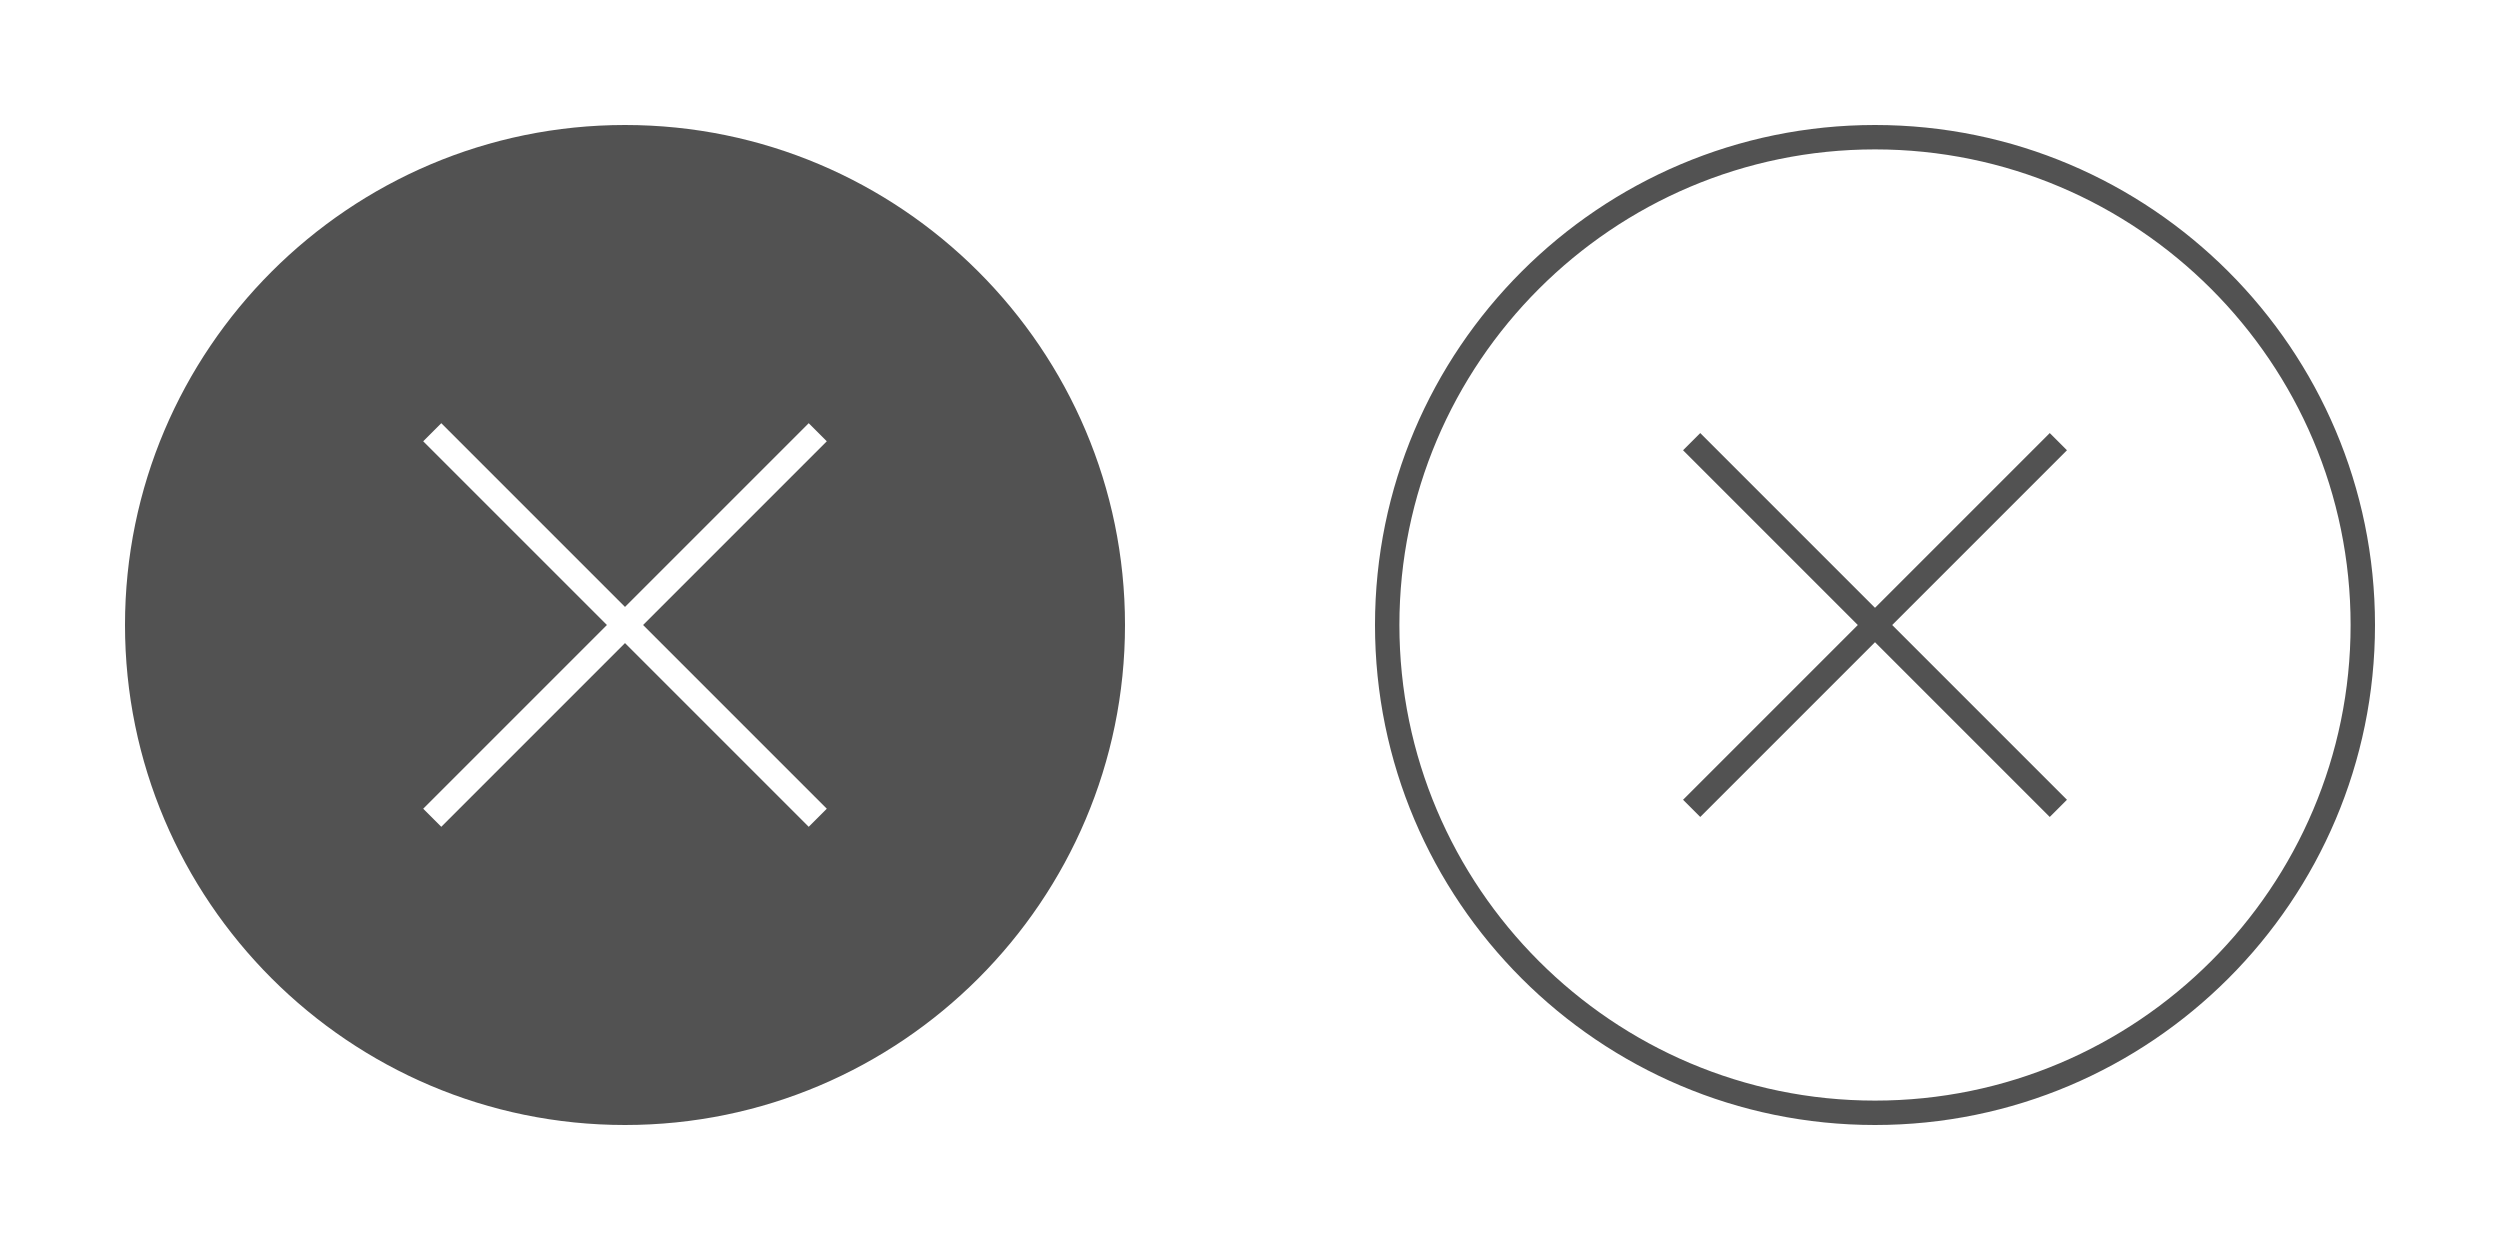
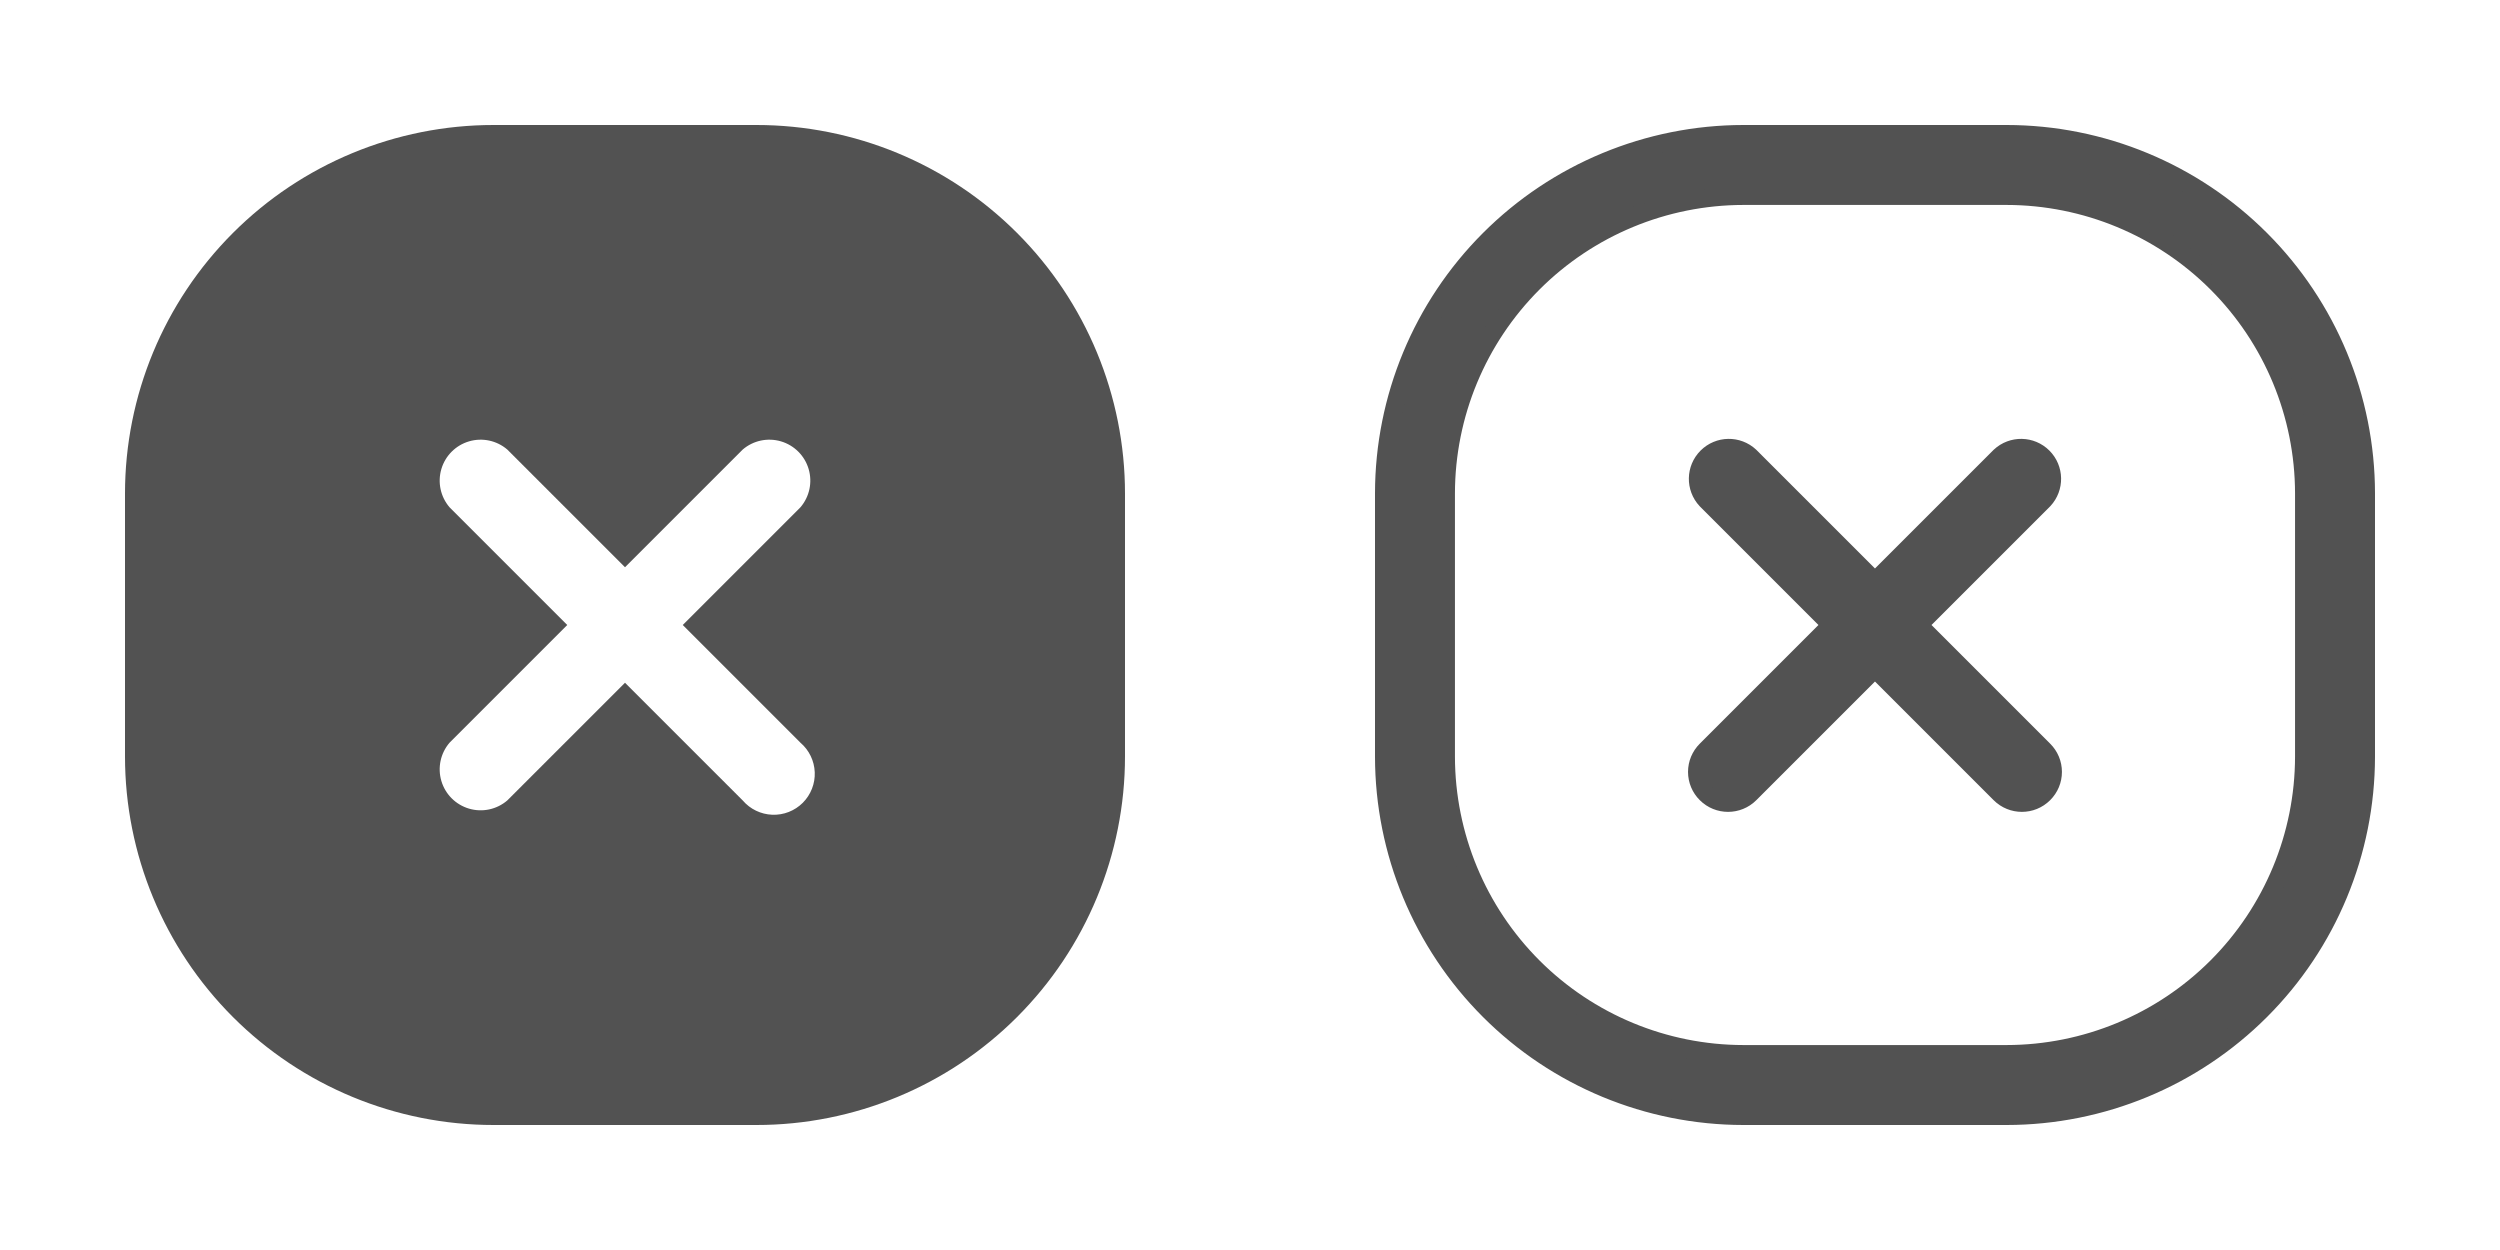
<svg xmlns="http://www.w3.org/2000/svg" width="200" height="100" version="1.1" viewBox="0 0 150 75" id="svg168">
  <defs id="defs74">
    <symbol id="x" overflow="visible" style="overflow:visible">
      <path d="M 19.547,-1.172 C 18.535,-0.648 17.485,-0.258 16.391,0 15.297,0.27 14.156,0.406 12.969,0.406 c -3.543,0 -6.352,-0.988 -8.422,-2.969 -2.062,-1.977 -3.094,-4.66 -3.094,-8.047 0,-3.406 1.031,-6.098 3.094,-8.078 2.07,-1.977 4.879,-2.969 8.422,-2.969 1.188,0 2.328,0.137 3.422,0.406 1.094,0.262 2.144,0.656 3.156,1.188 v 4.391 c -1.023,-0.688 -2.027,-1.191 -3.016,-1.516 -0.98,-0.32 -2.016,-0.484 -3.109,-0.484 -1.961,0 -3.5,0.625 -4.625,1.875 -1.117,1.25 -1.672,2.981 -1.672,5.188 0,2.188 0.555,3.914 1.672,5.172 1.125,1.25 2.664,1.875 4.625,1.875 1.094,0 2.129,-0.16 3.109,-0.484 0.988,-0.32 1.992,-0.828 3.016,-1.516 z" id="path2" />
    </symbol>
    <symbol id="f" overflow="visible" style="overflow:visible">
      <path d="m 14.297,-11.609 c -0.449,-0.207 -0.891,-0.359 -1.328,-0.453 -0.438,-0.102 -0.883,-0.156 -1.328,-0.156 -1.312,0 -2.324,0.422 -3.031,1.266 -0.711,0.836 -1.062,2.039 -1.062,3.609 V 4.3e-4 H 2.453 v -15.953 h 5.094 v 2.625 c 0.656,-1.051 1.406,-1.816 2.25,-2.297 0.852,-0.477 1.875,-0.719 3.062,-0.719 0.176,0 0.363,0.012 0.562,0.031 0.195,0.012 0.484,0.043 0.859,0.094 z" id="path5" />
    </symbol>
    <symbol id="a" overflow="visible" style="overflow:visible">
      <path d="m 18.375,-8.016 v 1.453 H 6.453 c 0.125,1.199 0.555,2.094 1.297,2.688 0.738,0.594 1.773,0.891 3.109,0.891 1.07,0 2.172,-0.156 3.297,-0.469 1.125,-0.32 2.281,-0.805 3.469,-1.453 v 3.938 c -1.211,0.461 -2.418,0.805 -3.625,1.031 -1.211,0.227 -2.414,0.344 -3.609,0.344 -2.898,0 -5.148,-0.727 -6.75,-2.188 -1.594,-1.469 -2.391,-3.531 -2.391,-6.188 0,-2.594 0.785,-4.633 2.359,-6.125 1.57,-1.5 3.734,-2.25 6.484,-2.25 2.508,0 4.516,0.758 6.016,2.266 1.508,1.512 2.266,3.531 2.266,6.062 z m -5.234,-1.703 c 0,-0.969 -0.289,-1.75 -0.859,-2.344 -0.562,-0.594 -1.297,-0.891 -2.203,-0.891 -0.992,0 -1.797,0.281 -2.422,0.844 -0.617,0.555 -0.996,1.352 -1.141,2.391 z" id="path8" />
    </symbol>
    <symbol id="l" overflow="visible" style="overflow:visible">
      <path d="m 9.594,-7.172 c -1.062,0 -1.867,0.184 -2.406,0.547 -0.531,0.355 -0.797,0.883 -0.797,1.578 0,0.648 0.211,1.152 0.641,1.516 0.438,0.367 1.039,0.547 1.812,0.547 0.957,0 1.766,-0.344 2.422,-1.031 0.656,-0.687 0.984,-1.547 0.984,-2.578 v -0.578 z m 7.797,-1.938 V 0 H 12.25 V -2.359 C 11.563,-1.391 10.789,-0.688 9.938,-0.25 9.082,0.188 8.047,0.406 6.828,0.406 c -1.656,0 -3,-0.477 -4.031,-1.438 C 1.766,-2 1.25,-3.25 1.25,-4.781 c 0,-1.875 0.641,-3.25 1.922,-4.125 1.289,-0.875 3.316,-1.312 6.078,-1.312 h 3 v -0.391 c 0,-0.812 -0.32,-1.406 -0.953,-1.781 -0.637,-0.375 -1.633,-0.562 -2.984,-0.562 -1.086,0 -2.102,0.109 -3.047,0.328 -0.938,0.219 -1.809,0.547 -2.609,0.984 v -3.891 c 1.082,-0.258 2.176,-0.457 3.281,-0.594 1.102,-0.145 2.207,-0.219 3.312,-0.219 2.875,0 4.945,0.57 6.219,1.703 1.281,1.137 1.922,2.981 1.922,5.531 z" id="path11" />
    </symbol>
    <symbol id="b" overflow="visible" style="overflow:visible">
      <path d="m 8.016,-20.484 v 4.531 h 5.266 v 3.641 H 8.016 v 6.766 c 0,0.742 0.145,1.246 0.438,1.516 0.301,0.262 0.891,0.391 1.766,0.391 h 2.609 V 2.2e-4 H 8.469 c -2.023,0 -3.453,-0.414 -4.297,-1.25 -0.836,-0.844 -1.25,-2.273 -1.25,-4.297 v -6.766 H 0.391 v -3.641 h 2.531 v -4.531 z" id="path14" />
    </symbol>
    <symbol id="e" overflow="visible" style="overflow:visible">
      <path d="m 13.297,-13.625 v -8.531 h 5.141 V -2e-4 H 13.297 v -2.312 c -0.699,0.949 -1.469,1.641 -2.312,2.078 -0.844,0.426 -1.824,0.641 -2.938,0.641 -1.969,0 -3.586,-0.773 -4.844,-2.328 -1.262,-1.562 -1.891,-3.578 -1.891,-6.047 0,-2.457 0.629,-4.469 1.891,-6.031 1.258,-1.562 2.875,-2.344 4.844,-2.344 1.102,0 2.078,0.227 2.922,0.672 0.852,0.438 1.629,1.121 2.328,2.047 z M 9.938,-3.297 c 1.094,0 1.926,-0.395 2.5,-1.188 0.57,-0.801 0.859,-1.961 0.859,-3.484 0,-1.508 -0.289,-2.664 -0.859,-3.469 -0.574,-0.801 -1.406,-1.203 -2.5,-1.203 -1.086,0 -1.914,0.402 -2.484,1.203 -0.574,0.805 -0.859,1.961 -0.859,3.469 0,1.523 0.285,2.684 0.859,3.484 0.57,0.793 1.398,1.188 2.484,1.188 z" id="path17" />
    </symbol>
    <symbol id="k" overflow="visible" style="overflow:visible">
      <path d="m 10.938,-3.297 c 1.094,0 1.926,-0.395 2.5,-1.188 0.57,-0.801 0.859,-1.961 0.859,-3.484 0,-1.508 -0.289,-2.664 -0.859,-3.469 -0.574,-0.801 -1.406,-1.203 -2.5,-1.203 -1.094,0 -1.934,0.402 -2.516,1.203 -0.586,0.805 -0.875,1.961 -0.875,3.469 0,1.512 0.289,2.668 0.875,3.469 0.582,0.805 1.422,1.203 2.516,1.203 z m -3.391,-10.328 c 0.707,-0.926 1.488,-1.609 2.344,-2.047 0.852,-0.445 1.832,-0.672 2.938,-0.672 1.969,0 3.582,0.781 4.844,2.344 1.27,1.562 1.906,3.574 1.906,6.031 0,2.469 -0.637,4.484 -1.906,6.047 -1.262,1.555 -2.875,2.328 -4.844,2.328 -1.105,0 -2.086,-0.219 -2.938,-0.656 -0.855,-0.438 -1.637,-1.125 -2.344,-2.062 V 7e-5 H 2.454 v -22.156 h 5.094 z" id="path20" />
    </symbol>
    <symbol id="j" overflow="visible" style="overflow:visible">
      <path d="m 0.359,-15.953 h 5.094 l 4.297,10.828 3.641,-10.828 h 5.094 L 11.781,1.516 C 11.102,3.285 10.317,4.524 9.422,5.235 8.524,5.942 7.344,6.297 5.875,6.297 H 2.922 V 2.954 h 1.594 c 0.863,0 1.492,-0.141 1.891,-0.422 C 6.801,2.258 7.109,1.766 7.328,1.047 l 0.141,-0.438 z" id="path23" />
    </symbol>
    <symbol id="d" overflow="visible" style="overflow:visible">
      <path d="M 18.484,-9.719 V 0 h -5.125 v -7.438 c 0,-1.375 -0.031,-2.32 -0.094,-2.844 -0.062,-0.52 -0.168,-0.906 -0.312,-1.156 -0.199,-0.332 -0.469,-0.586 -0.812,-0.766 -0.344,-0.188 -0.734,-0.281 -1.172,-0.281 -1.062,0 -1.902,0.414 -2.516,1.234 -0.605,0.812 -0.906,1.949 -0.906,3.406 V 3e-5 H 2.453 v -15.953 h 5.094 v 2.328 c 0.77,-0.926 1.586,-1.609 2.453,-2.047 0.863,-0.445 1.816,-0.672 2.859,-0.672 1.844,0 3.238,0.57 4.188,1.703 0.957,1.125 1.438,2.766 1.438,4.922 z" id="path26" />
    </symbol>
    <symbol id="w" overflow="visible" style="overflow:visible">
      <path d="m 1.031,-15.953 h 4.953 l 2.672,11 2.703,-11 h 4.25 l 2.688,10.875 2.688,-10.875 h 4.953 L 21.734,0 H 16.172 L 13.469,-10.969 10.797,0 H 5.234 Z" id="path29" />
    </symbol>
    <symbol id="i" overflow="visible" style="overflow:visible">
      <path d="m 14.906,-15.453 v 3.875 c -1.086,-0.457 -2.137,-0.801 -3.156,-1.031 -1.012,-0.227 -1.969,-0.344 -2.875,-0.344 -0.969,0 -1.688,0.125 -2.156,0.375 -0.469,0.242 -0.703,0.609 -0.703,1.109 0,0.406 0.176,0.719 0.531,0.938 0.352,0.219 0.992,0.383 1.922,0.484 l 0.891,0.141 c 2.613,0.324 4.367,0.867 5.266,1.625 0.906,0.762 1.359,1.953 1.359,3.578 0,1.699 -0.633,2.977 -1.891,3.828 -1.25,0.855 -3.121,1.281 -5.609,1.281 -1.055,0 -2.141,-0.086 -3.266,-0.25 -1.125,-0.156 -2.281,-0.398 -3.469,-0.734 v -3.875 c 1.02,0.492 2.062,0.859 3.125,1.109 1.07,0.242 2.16,0.359 3.266,0.359 0.988,0 1.734,-0.133 2.234,-0.406 0.508,-0.27 0.766,-0.676 0.766,-1.219 0,-0.457 -0.18,-0.797 -0.531,-1.016 -0.344,-0.227 -1.031,-0.406 -2.062,-0.531 L 7.656,-6.266 c -2.273,-0.281 -3.867,-0.805 -4.781,-1.578 -0.906,-0.77 -1.359,-1.941 -1.359,-3.516 0,-1.688 0.578,-2.938 1.734,-3.75 1.156,-0.82 2.93,-1.234 5.328,-1.234 0.938,0 1.922,0.074 2.953,0.219 1.039,0.148 2.164,0.371 3.375,0.672 z" id="path32" />
    </symbol>
    <symbol id="h" overflow="visible" style="overflow:visible">
      <path d="m 2.281,-6.203 v -9.75 h 5.125 v 1.594 c 0,0.867 -0.008,1.953 -0.016,3.266 -0.012,1.305 -0.016,2.172 -0.016,2.609 0,1.281 0.031,2.203 0.094,2.766 0.07,0.562 0.188,0.977 0.344,1.234 0.219,0.336 0.492,0.59 0.828,0.766 0.332,0.18 0.719,0.266 1.156,0.266 1.062,0 1.895,-0.406 2.5,-1.219 0.613,-0.812 0.922,-1.945 0.922,-3.406 v -7.875 h 5.094 V -6e-5 h -5.094 v -2.312 c -0.773,0.938 -1.59,1.625 -2.453,2.062 -0.855,0.438 -1.797,0.656 -2.828,0.656 -1.844,0 -3.25,-0.562 -4.219,-1.688 -0.961,-1.133 -1.438,-2.773 -1.438,-4.922 z" id="path35" />
    </symbol>
    <symbol id="g" overflow="visible" style="overflow:visible">
      <path d="M 2.453,-15.953 H 7.547 V 0 H 2.453 Z m 0,-6.203 h 5.094 v 4.156 H 2.453 Z" id="path38" />
    </symbol>
    <symbol id="c" overflow="visible" style="overflow:visible">
      <path d="m 10.047,-12.688 c -1.137,0 -2,0.406 -2.594,1.219 -0.594,0.813 -0.891,1.98 -0.891,3.5 0,1.531 0.297,2.703 0.891,3.516 0.594,0.812 1.457,1.219 2.594,1.219 1.102,0 1.945,-0.406 2.531,-1.219 0.594,-0.812 0.891,-1.984 0.891,-3.516 0,-1.52 -0.297,-2.688 -0.891,-3.5 -0.586,-0.812 -1.43,-1.219 -2.531,-1.219 z m 0,-3.656 c 2.738,0 4.879,0.746 6.422,2.234 1.539,1.48 2.312,3.527 2.312,6.141 0,2.625 -0.773,4.68 -2.312,6.156 -1.543,1.48 -3.684,2.219 -6.422,2.219 -2.762,0 -4.918,-0.738 -6.469,-2.219 -1.555,-1.477 -2.328,-3.531 -2.328,-6.156 0,-2.613 0.773,-4.66 2.328,-6.141 1.551,-1.488 3.707,-2.234 6.469,-2.234 z" id="path41" />
    </symbol>
    <symbol id="v" overflow="visible" style="overflow:visible">
      <path d="m 13.297,-2.703 c -0.699,0.93 -1.469,1.609 -2.312,2.047 C 10.141,-0.219 9.16,5e-5 8.047,5e-5 c -1.949,0 -3.559,-0.766 -4.828,-2.297 -1.273,-1.531 -1.906,-3.484 -1.906,-5.859 0,-2.383 0.633,-4.336 1.906,-5.859 1.27,-1.531 2.879,-2.297 4.828,-2.297 1.113,0 2.094,0.219 2.938,0.656 0.844,0.438 1.613,1.125 2.312,2.062 v -2.359 h 5.141 v 14.344 c 0,2.562 -0.812,4.519 -2.438,5.875 C 14.383,5.617 12.035,6.297 8.953,6.297 7.961,6.297 7,6.219 6.063,6.063 5.133,5.914 4.203,5.688 3.266,5.375 v -3.984 c 0.883,0.52 1.754,0.906 2.609,1.156 0.863,0.25 1.727,0.375 2.594,0.375 1.664,0 2.883,-0.371 3.656,-1.109 0.781,-0.73 1.172,-1.867 1.172,-3.422 z m -3.359,-9.938 c -1.055,0 -1.875,0.391 -2.469,1.172 -0.586,0.781 -0.875,1.887 -0.875,3.312 0,1.461 0.281,2.57 0.844,3.328 0.57,0.75 1.406,1.125 2.5,1.125 1.062,0 1.883,-0.391 2.469,-1.172 0.594,-0.781 0.891,-1.875 0.891,-3.281 0,-1.426 -0.297,-2.531 -0.891,-3.312 -0.586,-0.781 -1.406,-1.172 -2.469,-1.172 z" id="path44" />
    </symbol>
    <symbol id="u" overflow="visible" style="overflow:visible">
      <path d="m 3.422,-3.781 h 4.844 v -13.75 l -4.969,1.016 v -3.719 l 4.938,-1.031 h 5.219 v 17.484 H 18.297 V -4e-4 H 3.422 Z" id="path47" />
    </symbol>
    <symbol id="t" overflow="visible" style="overflow:visible">
      <path d="m 13.422,-10.656 c 0,-2.656 -0.25,-4.523 -0.75,-5.609 -0.5,-1.094 -1.34,-1.641 -2.516,-1.641 -1.18,0 -2.023,0.547 -2.531,1.641 -0.5,1.086 -0.75,2.953 -0.75,5.609 0,2.688 0.25,4.586 0.75,5.688 0.508,1.105 1.352,1.656 2.531,1.656 1.164,0 2,-0.551 2.5,-1.656 0.508,-1.102 0.766,-3 0.766,-5.688 z m 5.484,0.047 c 0,3.523 -0.762,6.242 -2.281,8.156 -1.523,1.906 -3.68,2.859 -6.469,2.859 -2.805,0 -4.965,-0.953 -6.484,-2.859 -1.523,-1.914 -2.281,-4.633 -2.281,-8.156 0,-3.531 0.758,-6.254 2.281,-8.172 1.52,-1.914 3.68,-2.875 6.484,-2.875 2.789,0 4.945,0.961 6.469,2.875 1.52,1.918 2.281,4.641 2.281,8.172 z" id="path50" />
    </symbol>
    <symbol id="s" overflow="visible" style="overflow:visible">
      <path d="m 12.953,-22.156 v 3.344 h -2.828 c -0.719,0 -1.227,0.133 -1.516,0.391 -0.281,0.262 -0.422,0.715 -0.422,1.359 v 1.109 h 4.359 v 3.641 h -4.359 v 12.312 h -5.094 v -12.312 h -2.531 v -3.641 h 2.531 v -1.109 c 0,-1.738 0.484,-3.019 1.453,-3.844 0.969,-0.832 2.469,-1.25 4.5,-1.25 z" id="path53" />
    </symbol>
    <symbol id="r" overflow="visible" style="overflow:visible">
      <path d="m 17.234,-13.297 c 0.645,-0.988 1.41,-1.742 2.297,-2.266 0.895,-0.52 1.875,-0.781 2.938,-0.781 1.832,0 3.227,0.57 4.188,1.703 0.957,1.125 1.438,2.766 1.438,4.922 V -5e-5 h -5.125 v -8.312 -0.391 c 0.008,-0.133 0.016,-0.32 0.016,-0.562 0,-1.133 -0.168,-1.953 -0.5,-2.453 -0.324,-0.508 -0.859,-0.766 -1.609,-0.766 -0.969,0 -1.719,0.402 -2.25,1.203 -0.523,0.793 -0.793,1.945 -0.812,3.453 V -9e-5 h -5.125 v -8.312 c 0,-1.77 -0.152,-2.906 -0.453,-3.406 -0.305,-0.508 -0.844,-0.766 -1.625,-0.766 -0.98,0 -1.734,0.402 -2.266,1.203 -0.531,0.805 -0.797,1.949 -0.797,3.438 V -1e-5 h -5.125 v -15.953 h 5.125 v 2.328 c 0.625,-0.895 1.344,-1.57 2.156,-2.031 0.812,-0.457 1.707,-0.688 2.688,-0.688 1.102,0 2.078,0.266 2.922,0.797 0.844,0.531 1.484,1.281 1.922,2.25 z" id="path56" />
    </symbol>
    <symbol id="q" overflow="visible" style="overflow:visible">
      <path d="M 18.484,-9.719 V 0 h -5.125 v -7.406 c 0,-1.395 -0.031,-2.352 -0.094,-2.875 -0.062,-0.52 -0.168,-0.906 -0.312,-1.156 -0.199,-0.332 -0.469,-0.586 -0.812,-0.766 -0.344,-0.188 -0.734,-0.281 -1.172,-0.281 -1.062,0 -1.902,0.414 -2.516,1.234 -0.605,0.812 -0.906,1.949 -0.906,3.406 V 1.3e-4 H 2.453 v -22.156 h 5.094 v 8.531 c 0.77,-0.926 1.586,-1.609 2.453,-2.047 0.863,-0.445 1.816,-0.672 2.859,-0.672 1.844,0 3.238,0.57 4.188,1.703 0.957,1.125 1.438,2.766 1.438,4.922 z" id="path59" />
    </symbol>
    <symbol id="p" overflow="visible" style="overflow:visible">
      <path d="m 2.672,-21.266 h 6.125 l 7.734,14.578 v -14.578 h 5.203 V 0 h -6.125 L 7.875,-14.594 V 0 H 2.672 Z" id="path62" />
    </symbol>
    <symbol id="o" overflow="visible" style="overflow:visible">
      <path d="m 2.672,-21.266 h 9.109 c 2.707,0 4.785,0.605 6.234,1.812 1.445,1.199 2.172,2.906 2.172,5.125 0,2.231 -0.727,3.949 -2.172,5.156 -1.449,1.199 -3.527,1.797 -6.234,1.797 H 8.156 V -4e-4 H 2.672 Z m 5.484,3.969 v 5.938 h 3.047 c 1.062,0 1.879,-0.254 2.453,-0.766 0.582,-0.52 0.875,-1.254 0.875,-2.203 0,-0.945 -0.293,-1.676 -0.875,-2.188 -0.574,-0.52 -1.391,-0.781 -2.453,-0.781 z" id="path65" />
    </symbol>
    <symbol id="n" overflow="visible" style="overflow:visible">
      <path d="M 2.453,-15.953 H 7.547 V -0.281 C 7.547,1.852 7.031,3.485 6,4.61 4.977,5.735 3.492,6.297 1.547,6.297 H -0.969 V 2.953 h 0.891 c 0.969,0 1.629,-0.219 1.984,-0.656 0.363,-0.438 0.547,-1.297 0.547,-2.578 z m 0,-6.203 h 5.094 v 4.156 H 2.453 Z" id="path68" />
    </symbol>
    <symbol id="m" overflow="visible" style="overflow:visible">
      <path d="m 15.344,-15.453 v 4.156 c -0.699,-0.469 -1.398,-0.816 -2.094,-1.047 -0.699,-0.227 -1.422,-0.344 -2.172,-0.344 -1.43,0 -2.539,0.418 -3.328,1.25 -0.793,0.824 -1.188,1.98 -1.188,3.469 0,1.5 0.395,2.668 1.188,3.5 0.789,0.824 1.898,1.234 3.328,1.234 0.801,0 1.555,-0.117 2.266,-0.359 0.719,-0.238 1.383,-0.586 2,-1.047 v 4.172 c -0.805,0.293 -1.617,0.508 -2.438,0.656 -0.812,0.145 -1.637,0.219 -2.469,0.219 -2.875,0 -5.125,-0.734 -6.75,-2.203 -1.625,-1.477 -2.438,-3.535 -2.438,-6.172 0,-2.625 0.812,-4.676 2.438,-6.156 1.625,-1.477 3.875,-2.219 6.75,-2.219 0.832,0 1.656,0.078 2.469,0.234 0.812,0.148 1.625,0.367 2.438,0.656 z" id="path71" />
    </symbol>
+     <symbol overflow="visible" id="o-3">
+       <path id="path60" d="m29.312-1.75c-1.512 0.781-3.09 1.371-4.734 1.766-1.637 0.406-3.34 0.609-5.109 0.609-5.312 0-9.527-1.484-12.641-4.453-3.106-2.969-4.656-7-4.656-12.094s1.551-9.125 4.656-12.094c3.113-2.969 7.328-4.453 12.641-4.453 1.77 0 3.473 0.199 5.109 0.594 1.645 0.398 3.223 0.992 4.734 1.781v6.594c-1.531-1.039-3.039-1.801-4.516-2.281-1.48-0.488-3.039-0.734-4.672-0.734-2.938 0-5.246 0.945-6.922 2.828-1.68 1.875-2.516 4.465-2.516 7.766 0 3.293 0.836 5.883 2.516 7.766 1.676 1.875 3.984 2.812 6.922 2.812 1.633 0 3.191-0.238 4.672-0.719 1.477-0.488 2.984-1.254 4.516-2.297z" />
+     </symbol>
+     <symbol overflow="visible" id="h-6">
+       <path id="path63" d="m21.453-17.406c-0.68-0.312-1.352-0.539-2.016-0.688-0.656-0.156-1.32-0.234-1.984-0.234-1.969 0-3.484 0.633-4.547 1.891-1.055 1.262-1.578 3.07-1.578 5.422v11.016h-7.656v-23.922h7.656v3.922c0.977-1.562 2.102-2.703 3.375-3.422 1.281-0.719 2.812-1.078 4.594-1.078 0.25 0 0.523 0.012 0.828 0.031 0.301 0.023 0.734 0.07 1.297 0.141z" />
+     </symbol>
+     <symbol overflow="visible" id="a-7">
+       <path id="path66" d="m27.562-12.031v2.188h-17.891c0.188 1.793 0.832 3.137 1.938 4.031 1.113 0.898 2.672 1.344 4.672 1.344 1.602 0 3.25-0.234 4.938-0.703 1.688-0.477 3.422-1.203 5.203-2.172v5.891c-1.805 0.688-3.609 1.203-5.422 1.547-1.812 0.352-3.621 0.531-5.422 0.531-4.336 0-7.703-1.098-10.109-3.297-2.398-2.207-3.594-5.297-3.594-9.266 0-3.906 1.176-6.973 3.531-9.203 2.363-2.238 5.609-3.359 9.734-3.359 3.758 0 6.769 1.137 9.031 3.406 2.258 2.262 3.391 5.281 3.391 9.062zm-7.859-2.531c0-1.457-0.43-2.629-1.281-3.516-0.844-0.895-1.949-1.344-3.312-1.344-1.492 0-2.699 0.418-3.625 1.25-0.918 0.836-1.492 2.039-1.719 3.609z" />
+     </symbol>
+     <symbol overflow="visible" id="g-5">
+       <path id="path69" d="m14.391-10.766c-1.594 0-2.793 0.273-3.594 0.812-0.805 0.543-1.203 1.34-1.203 2.391 0 0.969 0.32 1.73 0.969 2.281 0.645 0.543 1.547 0.812 2.703 0.812 1.438 0 2.644-0.516 3.625-1.547 0.988-1.031 1.484-2.32 1.484-3.875v-0.875zm11.688-2.891v13.656h-7.703v-3.547c-1.031 1.449-2.188 2.508-3.469 3.172s-2.84 1-4.672 1c-2.481 0-4.496-0.723-6.047-2.172-1.543-1.445-2.312-3.32-2.312-5.625 0-2.812 0.961-4.867 2.891-6.172 1.938-1.312 4.969-1.969 9.094-1.969h4.516v-0.609c0-1.207-0.48-2.094-1.438-2.656-0.949-0.562-2.438-0.844-4.469-0.844-1.637 0-3.156 0.168-4.562 0.5-1.406 0.324-2.719 0.812-3.938 1.469v-5.828c1.645-0.406 3.289-0.707 4.938-0.906 1.656-0.207 3.305-0.312 4.953-0.312 4.32 0 7.438 0.855 9.344 2.562 1.914 1.699 2.875 4.461 2.875 8.281z" />
+     </symbol>
+     <symbol overflow="visible" id="f-3">
+       <path id="path72" d="m12.031-30.719v6.797h7.875v5.469h-7.875v10.141c0 1.117 0.219 1.871 0.656 2.266 0.438 0.387 1.312 0.578 2.625 0.578h3.938v5.469h-6.562c-3.023 0-5.164-0.629-6.422-1.891-1.262-1.258-1.891-3.398-1.891-6.422v-10.141h-3.797v-5.469h3.797v-6.797z" />
+     </symbol>
+     <symbol overflow="visible" id="e-5">
+       <path id="path75" d="m19.953-20.422v-12.812h7.688v33.234h-7.688v-3.453c-1.055 1.406-2.215 2.438-3.484 3.094-1.273 0.656-2.742 0.984-4.406 0.984-2.949 0-5.371-1.172-7.266-3.516-1.887-2.344-2.828-5.359-2.828-9.047s0.941-6.703 2.828-9.047c1.895-2.344 4.316-3.516 7.266-3.516 1.656 0 3.117 0.336 4.391 1 1.281 0.656 2.445 1.684 3.5 3.078zm-5.047 15.484c1.645 0 2.894-0.598 3.75-1.797 0.863-1.195 1.297-2.93 1.297-5.203 0-2.281-0.434-4.019-1.297-5.219-0.855-1.195-2.106-1.797-3.75-1.797-1.625 0-2.871 0.602-3.734 1.797-0.855 1.199-1.281 2.938-1.281 5.219 0 2.273 0.426 4.008 1.281 5.203 0.863 1.199 2.109 1.797 3.734 1.797z" />
+     </symbol>
+     <symbol overflow="visible" id="d-6">
+       <path id="path78-2" d="m16.406-4.938c1.633 0 2.883-0.598 3.75-1.797 0.863-1.195 1.297-2.93 1.297-5.203 0-2.281-0.434-4.019-1.297-5.219-0.867-1.195-2.117-1.797-3.75-1.797-1.637 0-2.891 0.605-3.766 1.812-0.875 1.199-1.312 2.934-1.312 5.203 0 2.262 0.438 3.996 1.312 5.203 0.875 1.199 2.129 1.797 3.766 1.797zm-5.078-15.484c1.051-1.395 2.219-2.422 3.5-3.078 1.281-0.664 2.754-1 4.422-1 2.945 0 5.367 1.172 7.266 3.516 1.895 2.344 2.844 5.359 2.844 9.047s-0.949 6.703-2.844 9.047c-1.898 2.344-4.32 3.516-7.266 3.516-1.668 0-3.141-0.336-4.422-1s-2.449-1.691-3.5-3.078v3.453h-7.656v-33.234h7.656z" />
+     </symbol>
+     <symbol overflow="visible" id="c-9">
+       <path id="path81" d="m0.531-23.922h7.656l6.422 16.234 5.469-16.234h7.656l-10.062 26.188c-1.012 2.664-2.195 4.523-3.547 5.578-1.344 1.062-3.121 1.594-5.328 1.594h-4.422v-5.016h2.391c1.301 0 2.242-0.211 2.828-0.625 0.594-0.406 1.055-1.148 1.391-2.219l0.203-0.656z" />
+     </symbol>
+     <symbol overflow="visible" id="b-1">
+       <path id="path84" d="m0.219-31.891h29.391v6.219h-10.578v25.672h-8.219v-25.672h-10.594z" />
+     </symbol>
+     <symbol overflow="visible" id="n-2">
+       <path id="path87" d="m27.734-14.562v14.562h-7.703v-11.109c0-2.094-0.047-3.531-0.141-4.312-0.086-0.781-0.242-1.359-0.469-1.734-0.305-0.5-0.711-0.883-1.219-1.156-0.512-0.281-1.094-0.422-1.75-0.422-1.594 0-2.852 0.617-3.766 1.844-0.906 1.23-1.359 2.938-1.359 5.125v11.766h-7.656v-33.234h7.656v12.812c1.145-1.395 2.363-2.422 3.656-3.078 1.301-0.664 2.738-1 4.312-1 2.758 0 4.852 0.852 6.281 2.547 1.438 1.688 2.156 4.152 2.156 7.391z" />
+     </symbol>
+     <symbol overflow="visible" id="m-7">
+       <path id="path90" d="m4.016-31.891h8.219v31.891h-8.219z" />
+     </symbol>
+     <symbol overflow="visible" id="l-0">
+       <path id="path93" d="m23-23.172v6.234c-1.031-0.719-2.074-1.242-3.125-1.578-1.043-0.344-2.125-0.516-3.25-0.516-2.137 0-3.805 0.625-5 1.875-1.188 1.242-1.781 2.981-1.781 5.219 0 2.231 0.594 3.969 1.781 5.219 1.195 1.25 2.863 1.875 5 1.875 1.195 0 2.332-0.176 3.406-0.531 1.07-0.363 2.062-0.895 2.969-1.594v6.266c-1.188 0.438-2.402 0.766-3.641 0.984-1.23 0.227-2.465 0.344-3.703 0.344-4.312 0-7.688-1.109-10.125-3.328s-3.656-5.297-3.656-9.234c0-3.945 1.219-7.023 3.656-9.234 2.438-2.219 5.812-3.328 10.125-3.328 1.25 0 2.484 0.109 3.703 0.328s2.43 0.555 3.641 1z" />
+     </symbol>
+     <symbol overflow="visible" id="k-9">
+       <path id="path96" d="m15.062-19.031c-1.699 0-2.996 0.609-3.891 1.828-0.887 1.219-1.328 2.977-1.328 5.266 0 2.293 0.441 4.047 1.328 5.266 0.895 1.219 2.191 1.828 3.891 1.828 1.664 0 2.938-0.609 3.812-1.828 0.883-1.219 1.328-2.973 1.328-5.266 0-2.289-0.445-4.047-1.328-5.266-0.875-1.219-2.148-1.828-3.812-1.828zm0-5.469c4.113 0 7.328 1.109 9.641 3.328s3.469 5.297 3.469 9.234c0 3.93-1.156 7.008-3.469 9.234-2.312 2.219-5.527 3.328-9.641 3.328-4.137 0-7.371-1.109-9.703-3.328-2.324-2.227-3.484-5.305-3.484-9.234 0-3.938 1.16-7.016 3.484-9.234 2.332-2.219 5.566-3.328 9.703-3.328z" />
+     </symbol>
+     <symbol overflow="visible" id="j-3">
+       <path id="path99" d="m27.734-14.562v14.562h-7.703v-11.156c0-2.062-0.047-3.484-0.141-4.266-0.086-0.781-0.242-1.359-0.469-1.734-0.305-0.5-0.711-0.883-1.219-1.156-0.512-0.281-1.094-0.422-1.75-0.422-1.594 0-2.852 0.617-3.766 1.844-0.906 1.23-1.359 2.938-1.359 5.125v11.766h-7.656v-23.922h7.656v3.5c1.145-1.395 2.363-2.422 3.656-3.078 1.301-0.664 2.738-1 4.312-1 2.758 0 4.852 0.852 6.281 2.547 1.438 1.688 2.156 4.152 2.156 7.391z" />
+     </symbol>
+     <symbol overflow="visible" id="i-6">
+       <path id="path102" d="m2.453-31.891h26.812v4.969l-17.109 20.703h17.594v6.219h-27.781v-4.984l17.109-20.688h-16.625z" />
+     </symbol>
+     <symbol overflow="visible" id="o-0">
+       <path id="path200" d="m29.312-1.75c-1.512 0.781-3.09 1.371-4.734 1.766-1.637 0.406-3.34 0.609-5.109 0.609-5.312 0-9.527-1.484-12.641-4.453-3.106-2.969-4.656-7-4.656-12.094s1.551-9.125 4.656-12.094c3.113-2.969 7.328-4.453 12.641-4.453 1.77 0 3.473 0.199 5.109 0.594 1.645 0.398 3.223 0.992 4.734 1.781v6.594c-1.531-1.039-3.039-1.801-4.516-2.281-1.48-0.488-3.039-0.734-4.672-0.734-2.938 0-5.246 0.945-6.922 2.828-1.68 1.875-2.516 4.465-2.516 7.766 0 3.293 0.836 5.883 2.516 7.766 1.676 1.875 3.984 2.812 6.922 2.812 1.633 0 3.191-0.238 4.672-0.719 1.477-0.488 2.984-1.254 4.516-2.297z" />
+     </symbol>
+     <symbol overflow="visible" id="h-62">
+       <path id="path203" d="m21.453-17.406c-0.68-0.312-1.352-0.539-2.016-0.688-0.656-0.156-1.32-0.234-1.984-0.234-1.969 0-3.484 0.633-4.547 1.891-1.055 1.262-1.578 3.07-1.578 5.422v11.016h-7.656v-23.922h7.656v3.922c0.977-1.562 2.102-2.703 3.375-3.422 1.281-0.719 2.812-1.078 4.594-1.078 0.25 0 0.523 0.012 0.828 0.031 0.301 0.023 0.734 0.07 1.297 0.141z" />
+     </symbol>
+     <symbol overflow="visible" id="a-6">
+       <path id="path206" d="m27.562-12.031v2.188h-17.891c0.188 1.793 0.832 3.137 1.938 4.031 1.113 0.898 2.672 1.344 4.672 1.344 1.602 0 3.25-0.234 4.938-0.703 1.688-0.477 3.422-1.203 5.203-2.172v5.891c-1.805 0.688-3.609 1.203-5.422 1.547-1.812 0.352-3.621 0.531-5.422 0.531-4.336 0-7.703-1.098-10.109-3.297-2.398-2.207-3.594-5.297-3.594-9.266 0-3.906 1.176-6.973 3.531-9.203 2.363-2.238 5.609-3.359 9.734-3.359 3.758 0 6.769 1.137 9.031 3.406 2.258 2.262 3.391 5.281 3.391 9.062zm-7.859-2.531c0-1.457-0.43-2.629-1.281-3.516-0.844-0.895-1.949-1.344-3.312-1.344-1.492 0-2.699 0.418-3.625 1.25-0.918 0.836-1.492 2.039-1.719 3.609z" />
+     </symbol>
+     <symbol overflow="visible" id="g-1">
+       <path id="path209" d="m14.391-10.766c-1.594 0-2.793 0.273-3.594 0.812-0.805 0.543-1.203 1.34-1.203 2.391 0 0.969 0.32 1.73 0.969 2.281 0.645 0.543 1.547 0.812 2.703 0.812 1.438 0 2.644-0.516 3.625-1.547 0.988-1.031 1.484-2.32 1.484-3.875v-0.875zm11.688-2.891v13.656h-7.703v-3.547c-1.031 1.449-2.188 2.508-3.469 3.172s-2.84 1-4.672 1c-2.481 0-4.496-0.723-6.047-2.172-1.543-1.445-2.312-3.32-2.312-5.625 0-2.812 0.961-4.867 2.891-6.172 1.938-1.312 4.969-1.969 9.094-1.969h4.516v-0.609c0-1.207-0.48-2.094-1.438-2.656-0.949-0.562-2.438-0.844-4.469-0.844-1.637 0-3.156 0.168-4.562 0.5-1.406 0.324-2.719 0.812-3.938 1.469v-5.828c1.645-0.406 3.289-0.707 4.938-0.906 1.656-0.207 3.305-0.312 4.953-0.312 4.32 0 7.438 0.855 9.344 2.562 1.914 1.699 2.875 4.461 2.875 8.281z" />
+     </symbol>
+     <symbol overflow="visible" id="f-8">
+       <path id="path212" d="m12.031-30.719v6.797h7.875v5.469h-7.875v10.141c0 1.117 0.219 1.871 0.656 2.266 0.438 0.387 1.312 0.578 2.625 0.578h3.938v5.469h-6.562c-3.023 0-5.164-0.629-6.422-1.891-1.262-1.258-1.891-3.398-1.891-6.422v-10.141h-3.797v-5.469h3.797v-6.797z" />
+     </symbol>
+     <symbol overflow="visible" id="e-7">
+       <path id="path215" d="m19.953-20.422v-12.812h7.688v33.234h-7.688v-3.453c-1.055 1.406-2.215 2.438-3.484 3.094-1.273 0.656-2.742 0.984-4.406 0.984-2.949 0-5.371-1.172-7.266-3.516-1.887-2.344-2.828-5.359-2.828-9.047s0.941-6.703 2.828-9.047c1.895-2.344 4.316-3.516 7.266-3.516 1.656 0 3.117 0.336 4.391 1 1.281 0.656 2.445 1.684 3.5 3.078zm-5.047 15.484c1.645 0 2.894-0.598 3.75-1.797 0.863-1.195 1.297-2.93 1.297-5.203 0-2.281-0.434-4.019-1.297-5.219-0.855-1.195-2.106-1.797-3.75-1.797-1.625 0-2.871 0.602-3.734 1.797-0.855 1.199-1.281 2.938-1.281 5.219 0 2.273 0.426 4.008 1.281 5.203 0.863 1.199 2.109 1.797 3.734 1.797z" />
+     </symbol>
+     <symbol overflow="visible" id="d-9">
+       <path id="path218" d="m16.406-4.938c1.633 0 2.883-0.598 3.75-1.797 0.863-1.195 1.297-2.93 1.297-5.203 0-2.281-0.434-4.019-1.297-5.219-0.867-1.195-2.117-1.797-3.75-1.797-1.637 0-2.891 0.605-3.766 1.812-0.875 1.199-1.312 2.934-1.312 5.203 0 2.262 0.438 3.996 1.312 5.203 0.875 1.199 2.129 1.797 3.766 1.797zm-5.078-15.484c1.051-1.395 2.219-2.422 3.5-3.078 1.281-0.664 2.754-1 4.422-1 2.945 0 5.367 1.172 7.266 3.516 1.895 2.344 2.844 5.359 2.844 9.047s-0.949 6.703-2.844 9.047c-1.898 2.344-4.32 3.516-7.266 3.516-1.668 0-3.141-0.336-4.422-1s-2.449-1.691-3.5-3.078v3.453h-7.656v-33.234h7.656z" />
+     </symbol>
+     <symbol overflow="visible" id="c-2">
+       <path id="path221" d="m0.531-23.922h7.656l6.422 16.234 5.469-16.234h7.656l-10.062 26.188c-1.012 2.664-2.195 4.523-3.547 5.578-1.344 1.062-3.121 1.594-5.328 1.594h-4.422v-5.016h2.391c1.301 0 2.242-0.211 2.828-0.625 0.594-0.406 1.055-1.148 1.391-2.219l0.203-0.656z" />
+     </symbol>
+     <symbol overflow="visible" id="b-0">
+       <path id="path224" d="m0.219-31.891h29.391v6.219h-10.578v25.672h-8.219v-25.672h-10.594z" />
+     </symbol>
+     <symbol overflow="visible" id="n-23">
+       <path id="path227" d="m27.734-14.562v14.562h-7.703v-11.109c0-2.094-0.047-3.531-0.141-4.312-0.086-0.781-0.242-1.359-0.469-1.734-0.305-0.5-0.711-0.883-1.219-1.156-0.512-0.281-1.094-0.422-1.75-0.422-1.594 0-2.852 0.617-3.766 1.844-0.906 1.23-1.359 2.938-1.359 5.125v11.766h-7.656v-33.234h7.656v12.812c1.145-1.395 2.363-2.422 3.656-3.078 1.301-0.664 2.738-1 4.312-1 2.758 0 4.852 0.852 6.281 2.547 1.438 1.688 2.156 4.152 2.156 7.391z" />
+     </symbol>
+     <symbol overflow="visible" id="m-75">
+       <path id="path230" d="m4.016-31.891h8.219v31.891h-8.219z" />
+     </symbol>
+     <symbol overflow="visible" id="l-9">
+       <path id="path233" d="m23-23.172v6.234c-1.031-0.719-2.074-1.242-3.125-1.578-1.043-0.344-2.125-0.516-3.25-0.516-2.137 0-3.805 0.625-5 1.875-1.188 1.242-1.781 2.981-1.781 5.219 0 2.231 0.594 3.969 1.781 5.219 1.195 1.25 2.863 1.875 5 1.875 1.195 0 2.332-0.176 3.406-0.531 1.07-0.363 2.062-0.895 2.969-1.594v6.266c-1.188 0.438-2.402 0.766-3.641 0.984-1.23 0.227-2.465 0.344-3.703 0.344-4.312 0-7.688-1.109-10.125-3.328s-3.656-5.297-3.656-9.234c0-3.945 1.219-7.023 3.656-9.234 2.438-2.219 5.812-3.328 10.125-3.328 1.25 0 2.484 0.109 3.703 0.328s2.43 0.555 3.641 1z" />
+     </symbol>
+     <symbol overflow="visible" id="k-2">
+       <path id="path236" d="m15.062-19.031c-1.699 0-2.996 0.609-3.891 1.828-0.887 1.219-1.328 2.977-1.328 5.266 0 2.293 0.441 4.047 1.328 5.266 0.895 1.219 2.191 1.828 3.891 1.828 1.664 0 2.938-0.609 3.812-1.828 0.883-1.219 1.328-2.973 1.328-5.266 0-2.289-0.445-4.047-1.328-5.266-0.875-1.219-2.148-1.828-3.812-1.828zm0-5.469c4.113 0 7.328 1.109 9.641 3.328s3.469 5.297 3.469 9.234c0 3.93-1.156 7.008-3.469 9.234-2.312 2.219-5.527 3.328-9.641 3.328-4.137 0-7.371-1.109-9.703-3.328-2.324-2.227-3.484-5.305-3.484-9.234 0-3.938 1.16-7.016 3.484-9.234 2.332-2.219 5.566-3.328 9.703-3.328z" />
+     </symbol>
+     <symbol overflow="visible" id="j-2">
+       <path id="path239" d="m27.734-14.562v14.562h-7.703v-11.156c0-2.062-0.047-3.484-0.141-4.266-0.086-0.781-0.242-1.359-0.469-1.734-0.305-0.5-0.711-0.883-1.219-1.156-0.512-0.281-1.094-0.422-1.75-0.422-1.594 0-2.852 0.617-3.766 1.844-0.906 1.23-1.359 2.938-1.359 5.125v11.766h-7.656v-23.922h7.656v3.5c1.145-1.395 2.363-2.422 3.656-3.078 1.301-0.664 2.738-1 4.312-1 2.758 0 4.852 0.852 6.281 2.547 1.438 1.688 2.156 4.152 2.156 7.391z" />
+     </symbol>
+     <symbol overflow="visible" id="i-8">
+       <path id="path242" d="m2.453-31.891h26.812v4.969l-17.109 20.703h17.594v6.219h-27.781v-4.984l17.109-20.688h-16.625z" />
+     </symbol>
  </defs>
  <g id="g277" style="fill:#252525;fill-opacity:1">
-     <g transform="matrix(0.8,0,0,0.8,7.5,-492.5)" id="g166" style="fill:#525252;fill-opacity:1">
-       <path style="fill:#525252;fill-opacity:1;stroke-width:0.165" id="path76" d="m 37.5,700 c 20.674,0 37.5,-16.826 37.5,-37.5 0,-20.674 -16.826,-37.5 -37.5,-37.5 -20.674,0 -37.5,16.826 -37.5,37.5 0,20.674 16.826,37.5 37.5,37.5 z m -15.135,-51.279 1.356,-1.356 13.779,13.779 13.779,-13.779 1.356,1.356 -13.779,13.779 13.779,13.779 -1.356,1.356 -13.779,-13.779 -13.779,13.779 -1.356,-1.356 13.779,-13.779 z" />
+     <g id="g143" transform="matrix(0.1403982,0,0,0.1403982,-70.31247,-7.768358)" style="fill:#525252;fill-opacity:1">
+       <path id="path107" d="m 824.08,108.75 h -112.35 c -41.77,0 -81.832,16.594 -111.37,46.133 -29.539,29.535 -46.133,69.598 -46.133,111.37 v 112.35 c 0,41.77 16.594,81.832 46.133,111.37 29.535,29.539 69.598,46.133 111.37,46.133 h 112.35 c 41.77,0 81.832,-16.594 111.37,-46.133 29.539,-29.535 46.133,-69.598 46.133,-111.37 v -112.35 c 0,-41.77 -16.594,-81.832 -46.133,-111.37 -29.535,-29.539 -69.598,-46.133 -111.37,-46.133 z m 18.812,263.99 c 3.703,3.172 5.914,7.746 6.102,12.617 0.191,4.871 -1.664,9.602 -5.109,13.051 -3.449,3.445 -8.18,5.301 -13.051,5.109 -4.871,-0.188 -9.445,-2.398 -12.617,-6.102 l -50.312,-50.312 -50.312,50.312 c -4.504,3.856 -10.656,5.172 -16.348,3.488 -5.688,-1.68 -10.137,-6.129 -11.816,-11.816 -1.684,-5.691 -0.367,-11.844 3.488,-16.348 l 50.312,-50.312 -50.312,-50.312 c -3.856,-4.504 -5.172,-10.656 -3.488,-16.348 1.68,-5.688 6.129,-10.137 11.816,-11.816 5.691,-1.684 11.844,-0.367 16.348,3.488 l 50.312,50.312 50.312,-50.312 c 4.504,-3.856 10.656,-5.172 16.348,-3.488 5.688,1.68 10.137,6.129 11.816,11.816 1.684,5.691 0.367,11.844 -3.488,16.348 l -50.312,50.312 z" style="fill:#525252;fill-opacity:1" />
    </g>
-     <g id="g168" transform="matrix(0.1254338,0,0,0.1254338,68.59817,2.37854)" style="fill:#525252;fill-opacity:1">
-       <path id="path76-3" d="M 350,519.17 C 481.89,519.17 589.17,411.9 589.17,280 589.17,148.11 481.89,40.83 350,40.83 218.11,40.83 110.83,148.11 110.83,280 110.83,411.89 218.11,519.17 350,519.17 Z M 350,52.5 C 475.42,52.5 577.5,154.58 577.5,280 577.5,405.42 475.42,507.5 350,507.5 224.58,507.5 122.5,405.42 122.5,280 122.5,154.58 224.58,52.5 350,52.5 Z" style="fill:#525252;fill-opacity:1" />
-       <path id="path78" d="m 266.41,371.82 83.59,-83.59 83.59,83.59 8.227,-8.227 -83.59,-83.59 83.59,-83.59 -8.227,-8.227 -83.59,83.59 -83.59,-83.59 -8.227,8.227 83.59,83.59 -83.59,83.59 z" style="fill:#525252;fill-opacity:1" />
+     <g id="g283" transform="matrix(0.1406989,0,0,0.1406989,63.25357,-1.89487)" style="fill:#525252;fill-opacity:1;stroke:#525252;stroke-width:7.849;stroke-miterlimit:4;stroke-dasharray:none;stroke-opacity:1">
+       <path id="path247" d="m 421.93,226.62 -53.375,53.375 53.375,53.375 c 2.481,2.449 3.875,5.789 3.875,9.273 0,3.488 -1.395,6.828 -3.875,9.277 -5.125,5.117 -13.426,5.117 -18.551,0 l -53.375,-53.375 -53.375,53.375 c -5.125,5.117 -13.426,5.117 -18.551,0 -2.481,-2.449 -3.875,-5.789 -3.875,-9.277 0,-3.484 1.395,-6.824 3.875,-9.273 l 53.375,-53.375 -53.375,-53.375 c -4.816,-5.172 -4.676,-13.23 0.324,-18.227 4.996,-5 13.055,-5.141 18.227,-0.324 l 53.375,53.375 53.375,-53.375 c 5.172,-4.816 13.23,-4.676 18.227,0.324 5,4.996 5.141,13.055 0.324,18.227 z m 137.38,-2.801 v 112.35 c -0.047,40.598 -16.195,79.516 -44.902,108.22 -28.707,28.707 -67.625,44.855 -108.22,44.902 h -112.35 c -40.598,-0.047 -79.516,-16.195 -108.22,-44.902 -28.707,-28.707 -44.855,-67.625 -44.902,-108.22 v -112.35 c 0.047,-40.598 16.195,-79.516 44.902,-108.22 28.707,-28.707 67.625,-44.855 108.22,-44.902 h 112.35 c 40.598,0.047 79.516,16.195 108.22,44.902 28.707,28.707 44.855,67.625 44.902,108.22 z m -26.25,0 c -0.047,-33.633 -13.43,-65.879 -37.211,-89.664 -23.785,-23.781 -56.031,-37.164 -89.664,-37.211 h -112.35 c -33.633,0.047 -65.879,13.43 -89.664,37.211 -23.781,23.785 -37.164,56.031 -37.211,89.664 v 112.35 c 0.047,33.633 13.43,65.879 37.211,89.664 23.785,23.781 56.031,37.164 89.664,37.211 h 112.35 c 33.633,-0.047 65.879,-13.43 89.664,-37.211 23.781,-23.785 37.164,-56.031 37.211,-89.664 z" style="fill:#525252;fill-opacity:1;stroke:#525252;stroke-width:7.849;stroke-miterlimit:4;stroke-dasharray:none;stroke-opacity:1" />
    </g>
  </g>
</svg>
